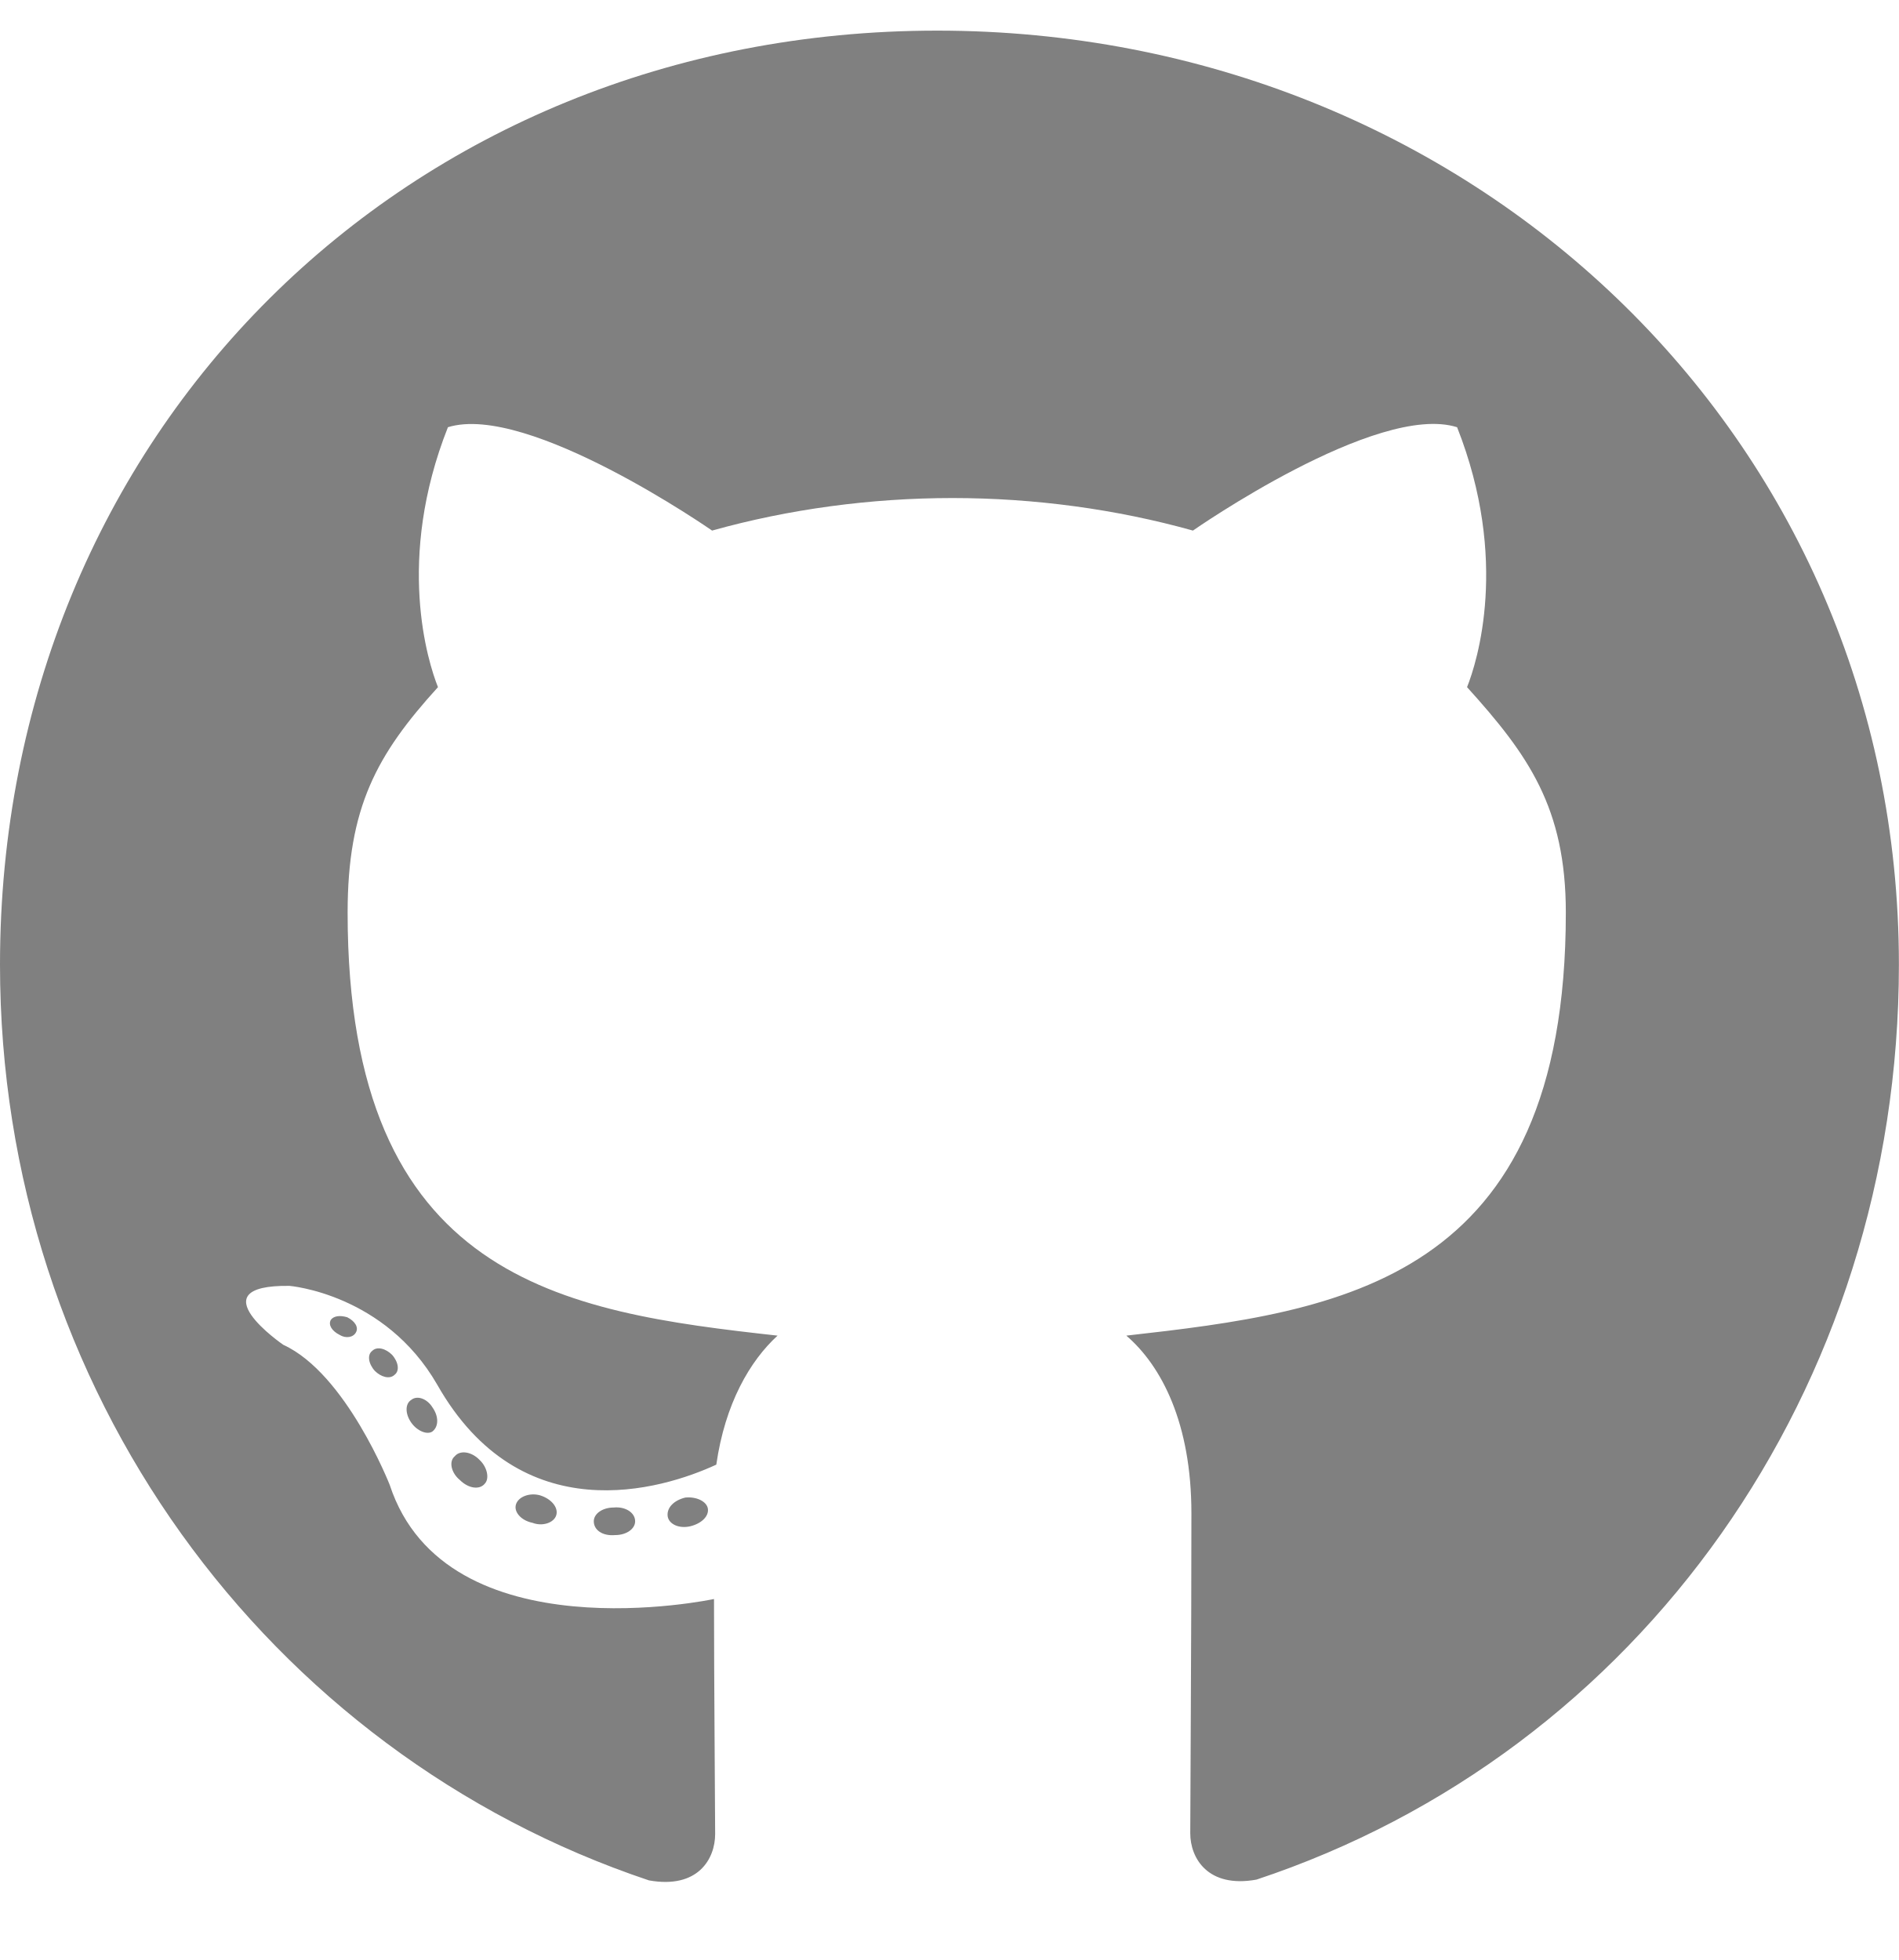
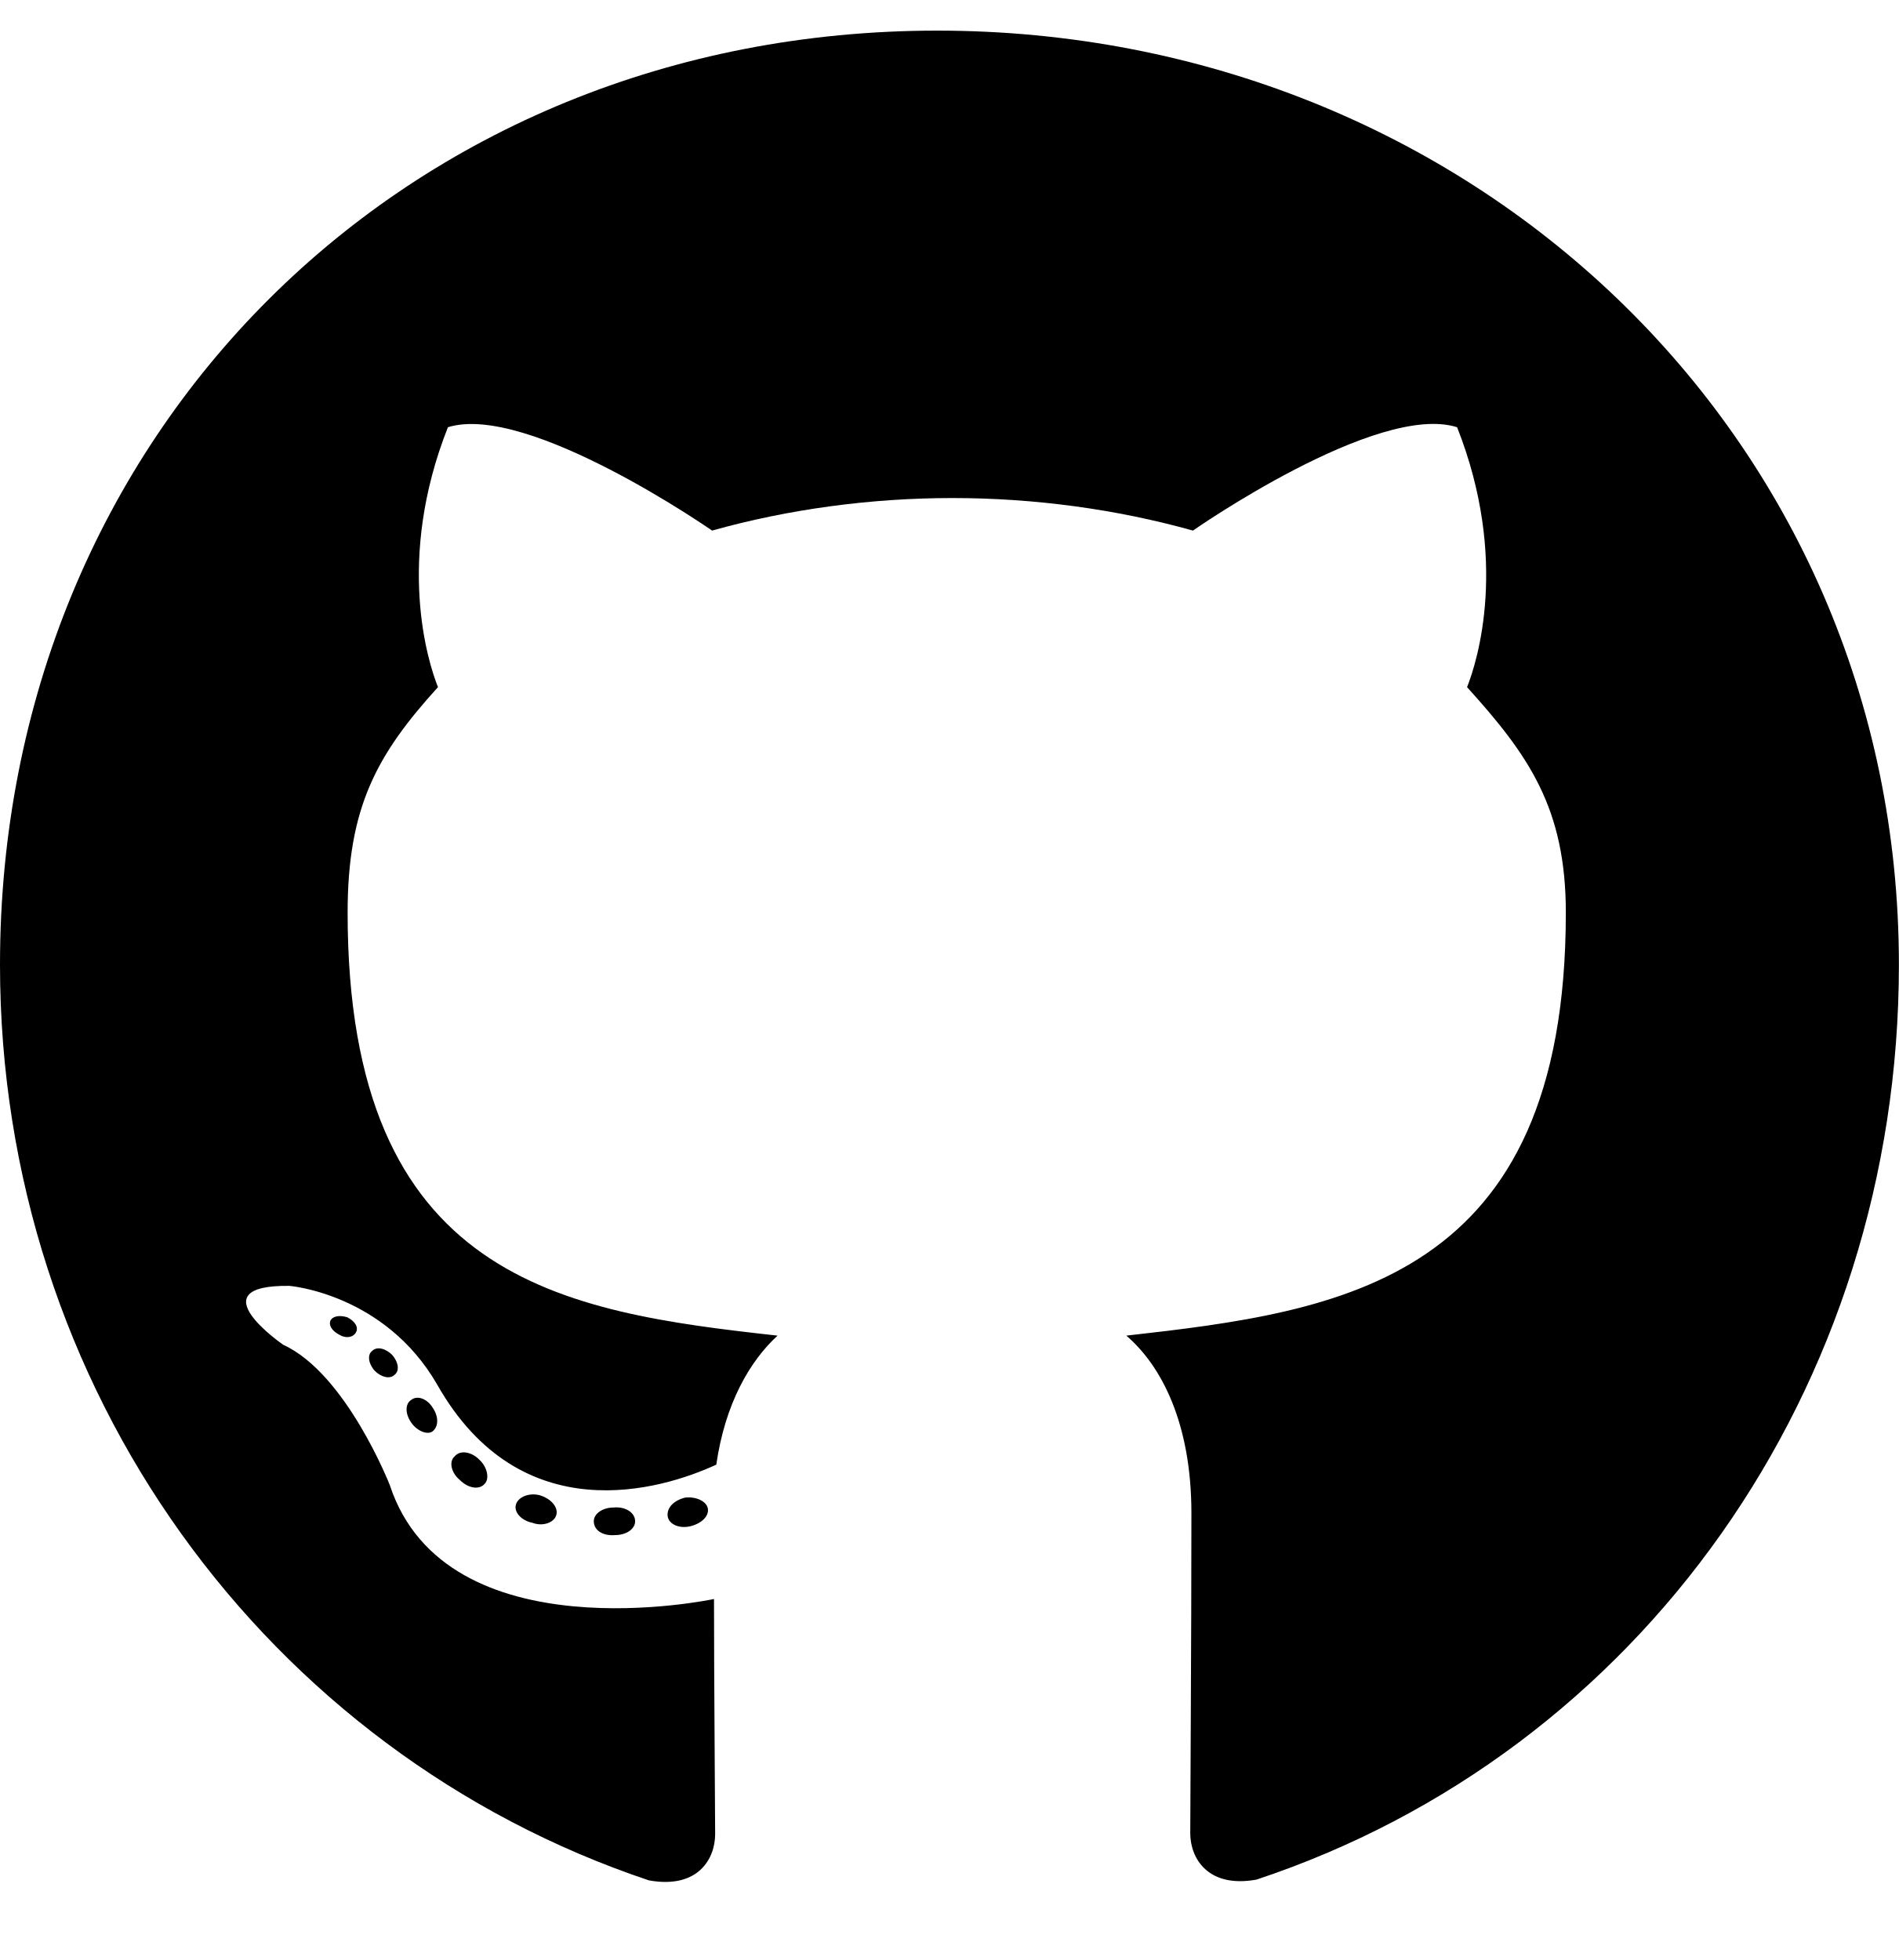
- <svg xmlns="http://www.w3.org/2000/svg" viewBox="0 0 496 512" fill="hsl(0, 0%, 50%)">
+ <svg xmlns="http://www.w3.org/2000/svg" viewBox="0 0 496 512">
  <path d="M165.9 397.4c0 2-2.3 3.6-5.2 3.6-3.3.3-5.6-1.3-5.6-3.6 0-2 2.3-3.6 5.2-3.6 3-.3 5.6 1.3 5.6 3.6zm-31.1-4.5c-.7 2 1.3 4.3 4.3 4.9 2.6 1 5.6 0 6.2-2s-1.3-4.3-4.3-5.2c-2.6-.7-5.5.3-6.2 2.3zm44.2-1.7c-2.9.7-4.9 2.6-4.6 4.9.3 2 2.9 3.3 5.9 2.6 2.9-.7 4.9-2.6 4.6-4.6-.3-1.9-3-3.2-5.9-2.9zM244.8 8C106.1 8 0 113.3 0 252c0 110.9 69.8 205.8 169.5 239.2 12.8 2.3 17.3-5.6 17.3-12.1 0-6.2-.3-40.4-.3-61.4 0 0-70 15-84.7-29.8 0 0-11.4-29.1-27.8-36.6 0 0-22.9-15.7 1.6-15.4 0 0 24.9 2 38.6 25.8 21.9 38.6 58.6 27.5 72.9 20.9 2.3-16 8.8-27.1 16-33.7-55.9-6.2-112.3-14.3-112.3-110.5 0-27.5 7.6-41.3 23.6-58.9-2.6-6.5-11.1-33.3 2.6-67.9 20.9-6.5 69 27 69 27 20-5.6 41.5-8.5 62.8-8.5s42.8 2.9 62.8 8.5c0 0 48.1-33.6 69-27 13.7 34.7 5.2 61.4 2.6 67.9 16 17.7 25.8 31.5 25.8 58.9 0 96.5-58.9 104.2-114.8 110.5 9.2 7.9 17 22.9 17 46.4 0 33.7-.3 75.4-.3 83.6 0 6.5 4.6 14.4 17.3 12.1C428.2 457.8 496 362.9 496 252 496 113.3 383.5 8 244.8 8zM97.2 352.9c-1.3 1-1 3.3.7 5.2 1.6 1.6 3.9 2.3 5.2 1 1.3-1 1-3.3-.7-5.2-1.6-1.6-3.9-2.3-5.2-1zm-10.8-8.1c-.7 1.3.3 2.9 2.3 3.9 1.6 1 3.6.7 4.3-.7.7-1.3-.3-2.9-2.3-3.9-2-.6-3.6-.3-4.3.7zm32.4 35.6c-1.6 1.3-1 4.3 1.3 6.2 2.3 2.3 5.2 2.6 6.5 1 1.3-1.3.7-4.3-1.3-6.2-2.2-2.3-5.2-2.6-6.5-1zm-11.4-14.7c-1.6 1-1.6 3.6 0 5.9 1.6 2.3 4.3 3.3 5.6 2.3 1.6-1.3 1.6-3.9 0-6.2-1.4-2.3-4-3.3-5.6-2z" />
</svg>
